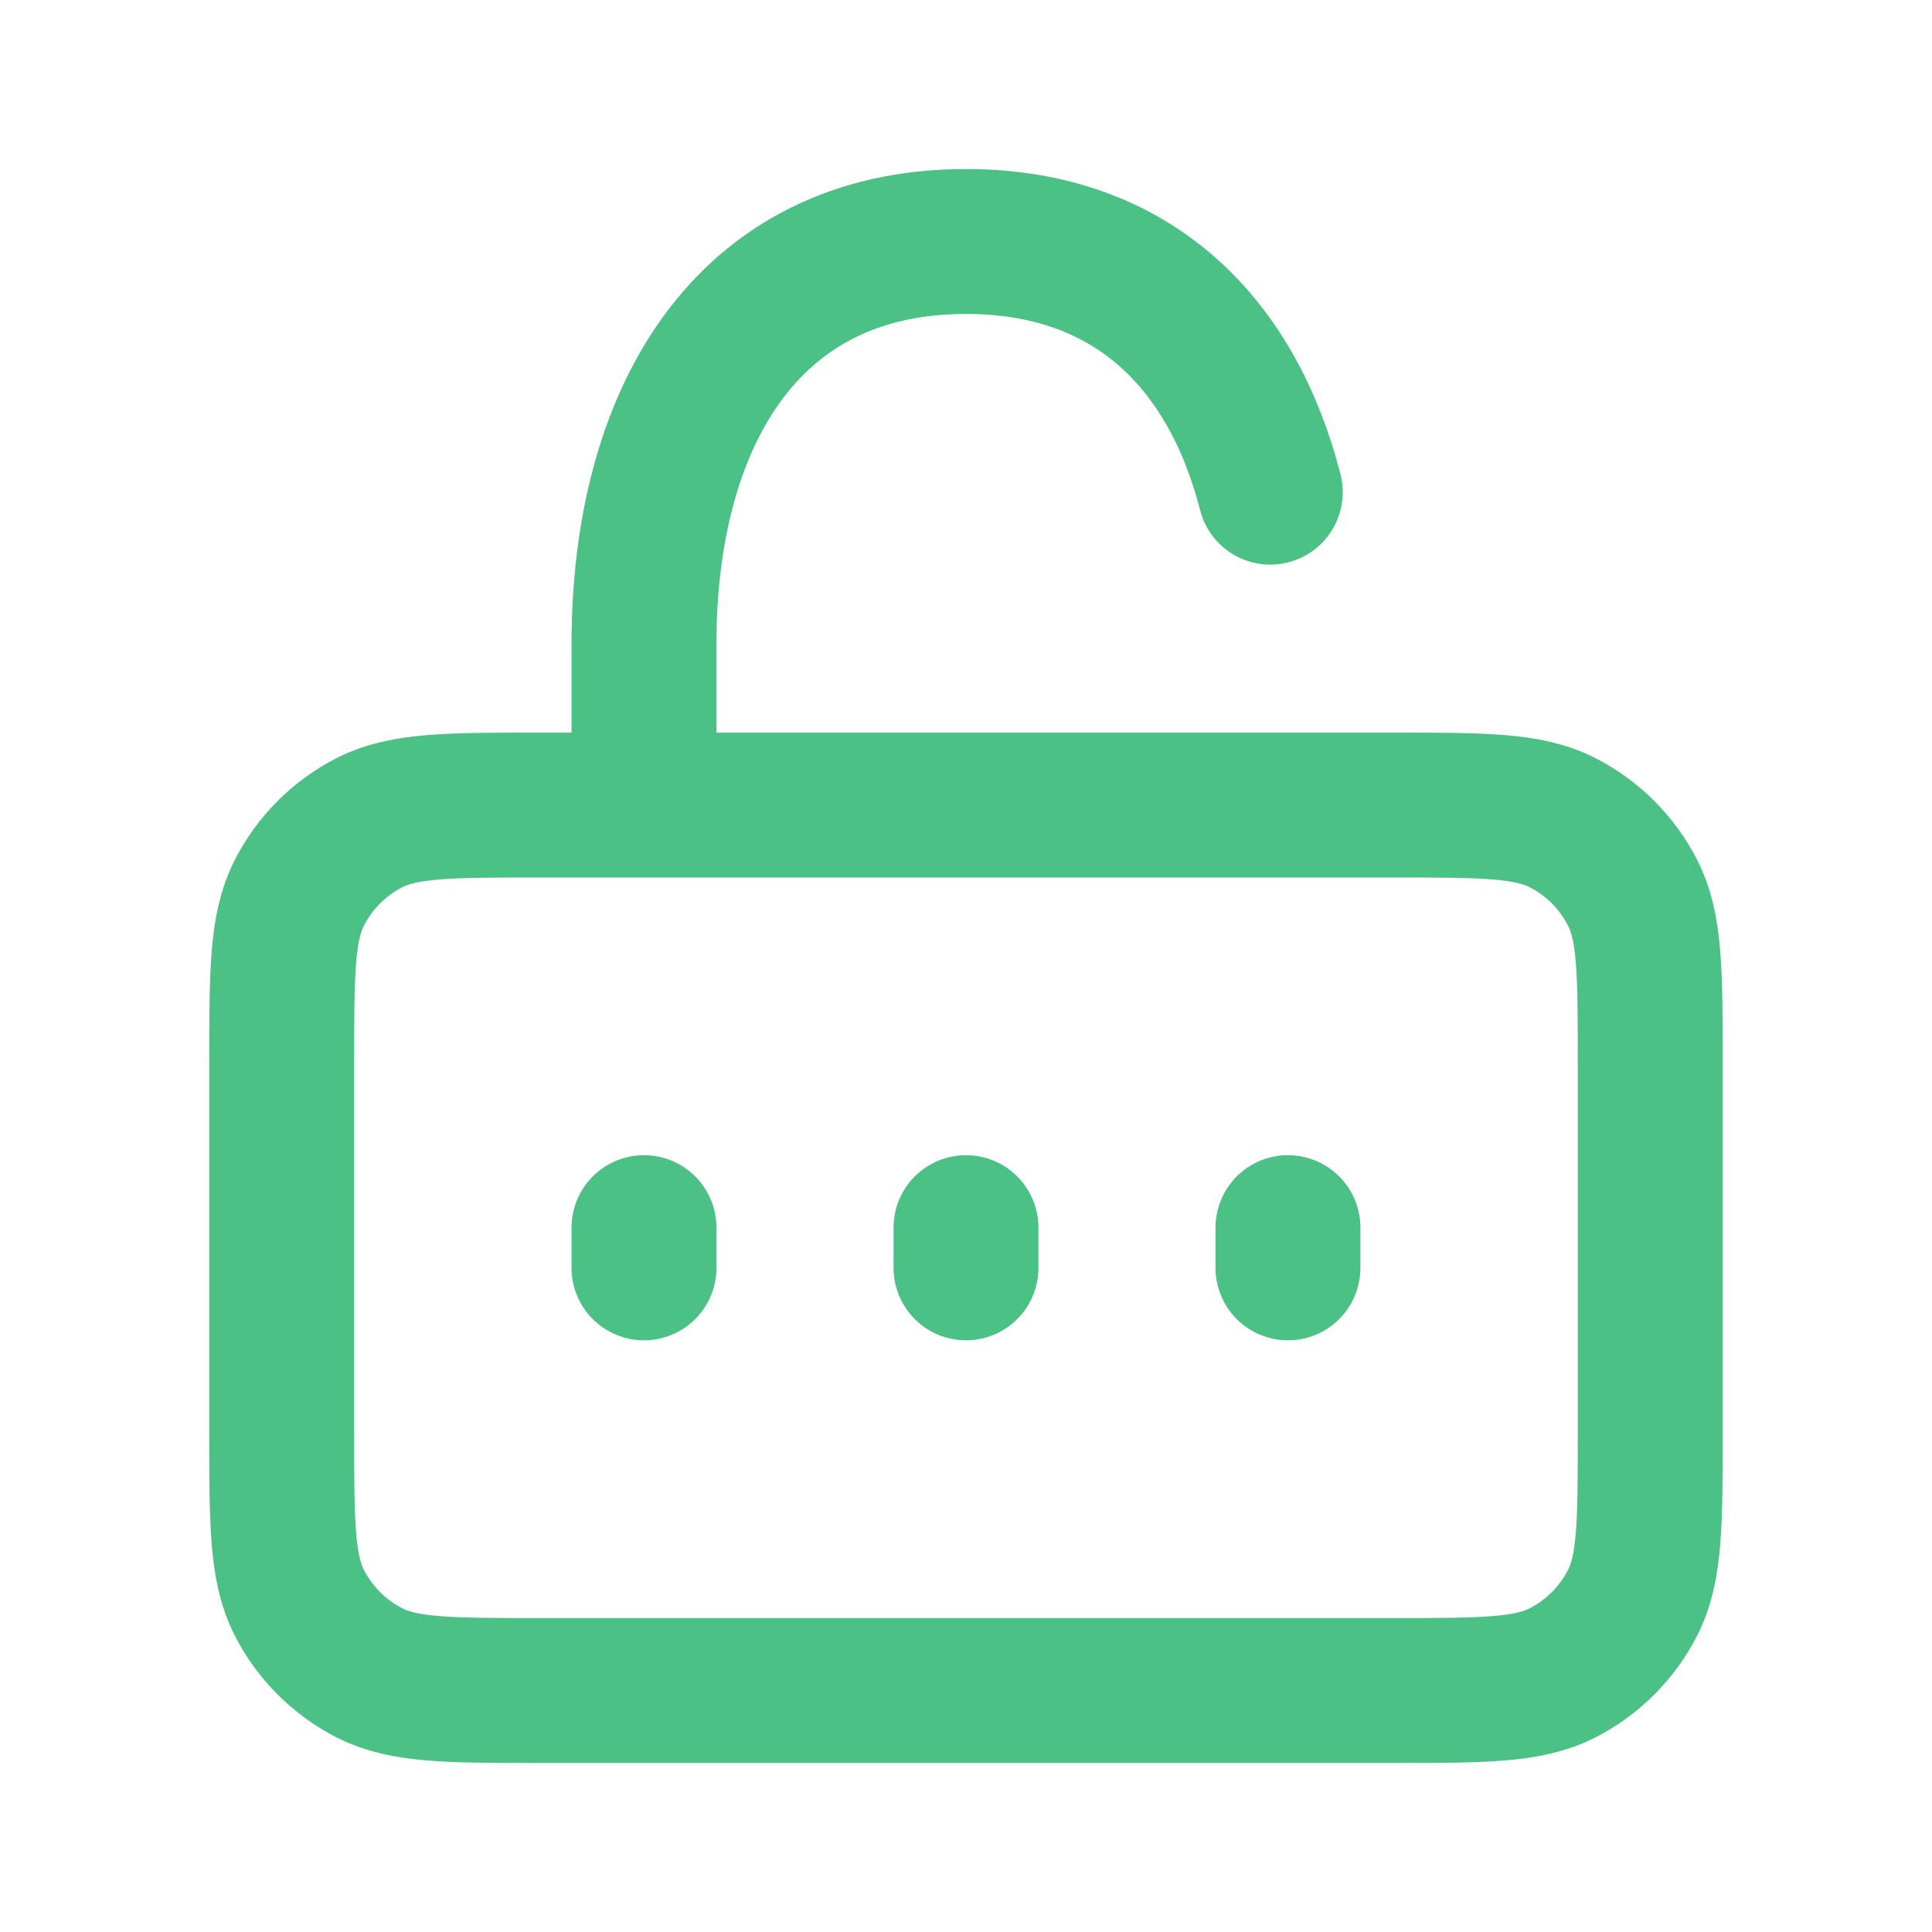
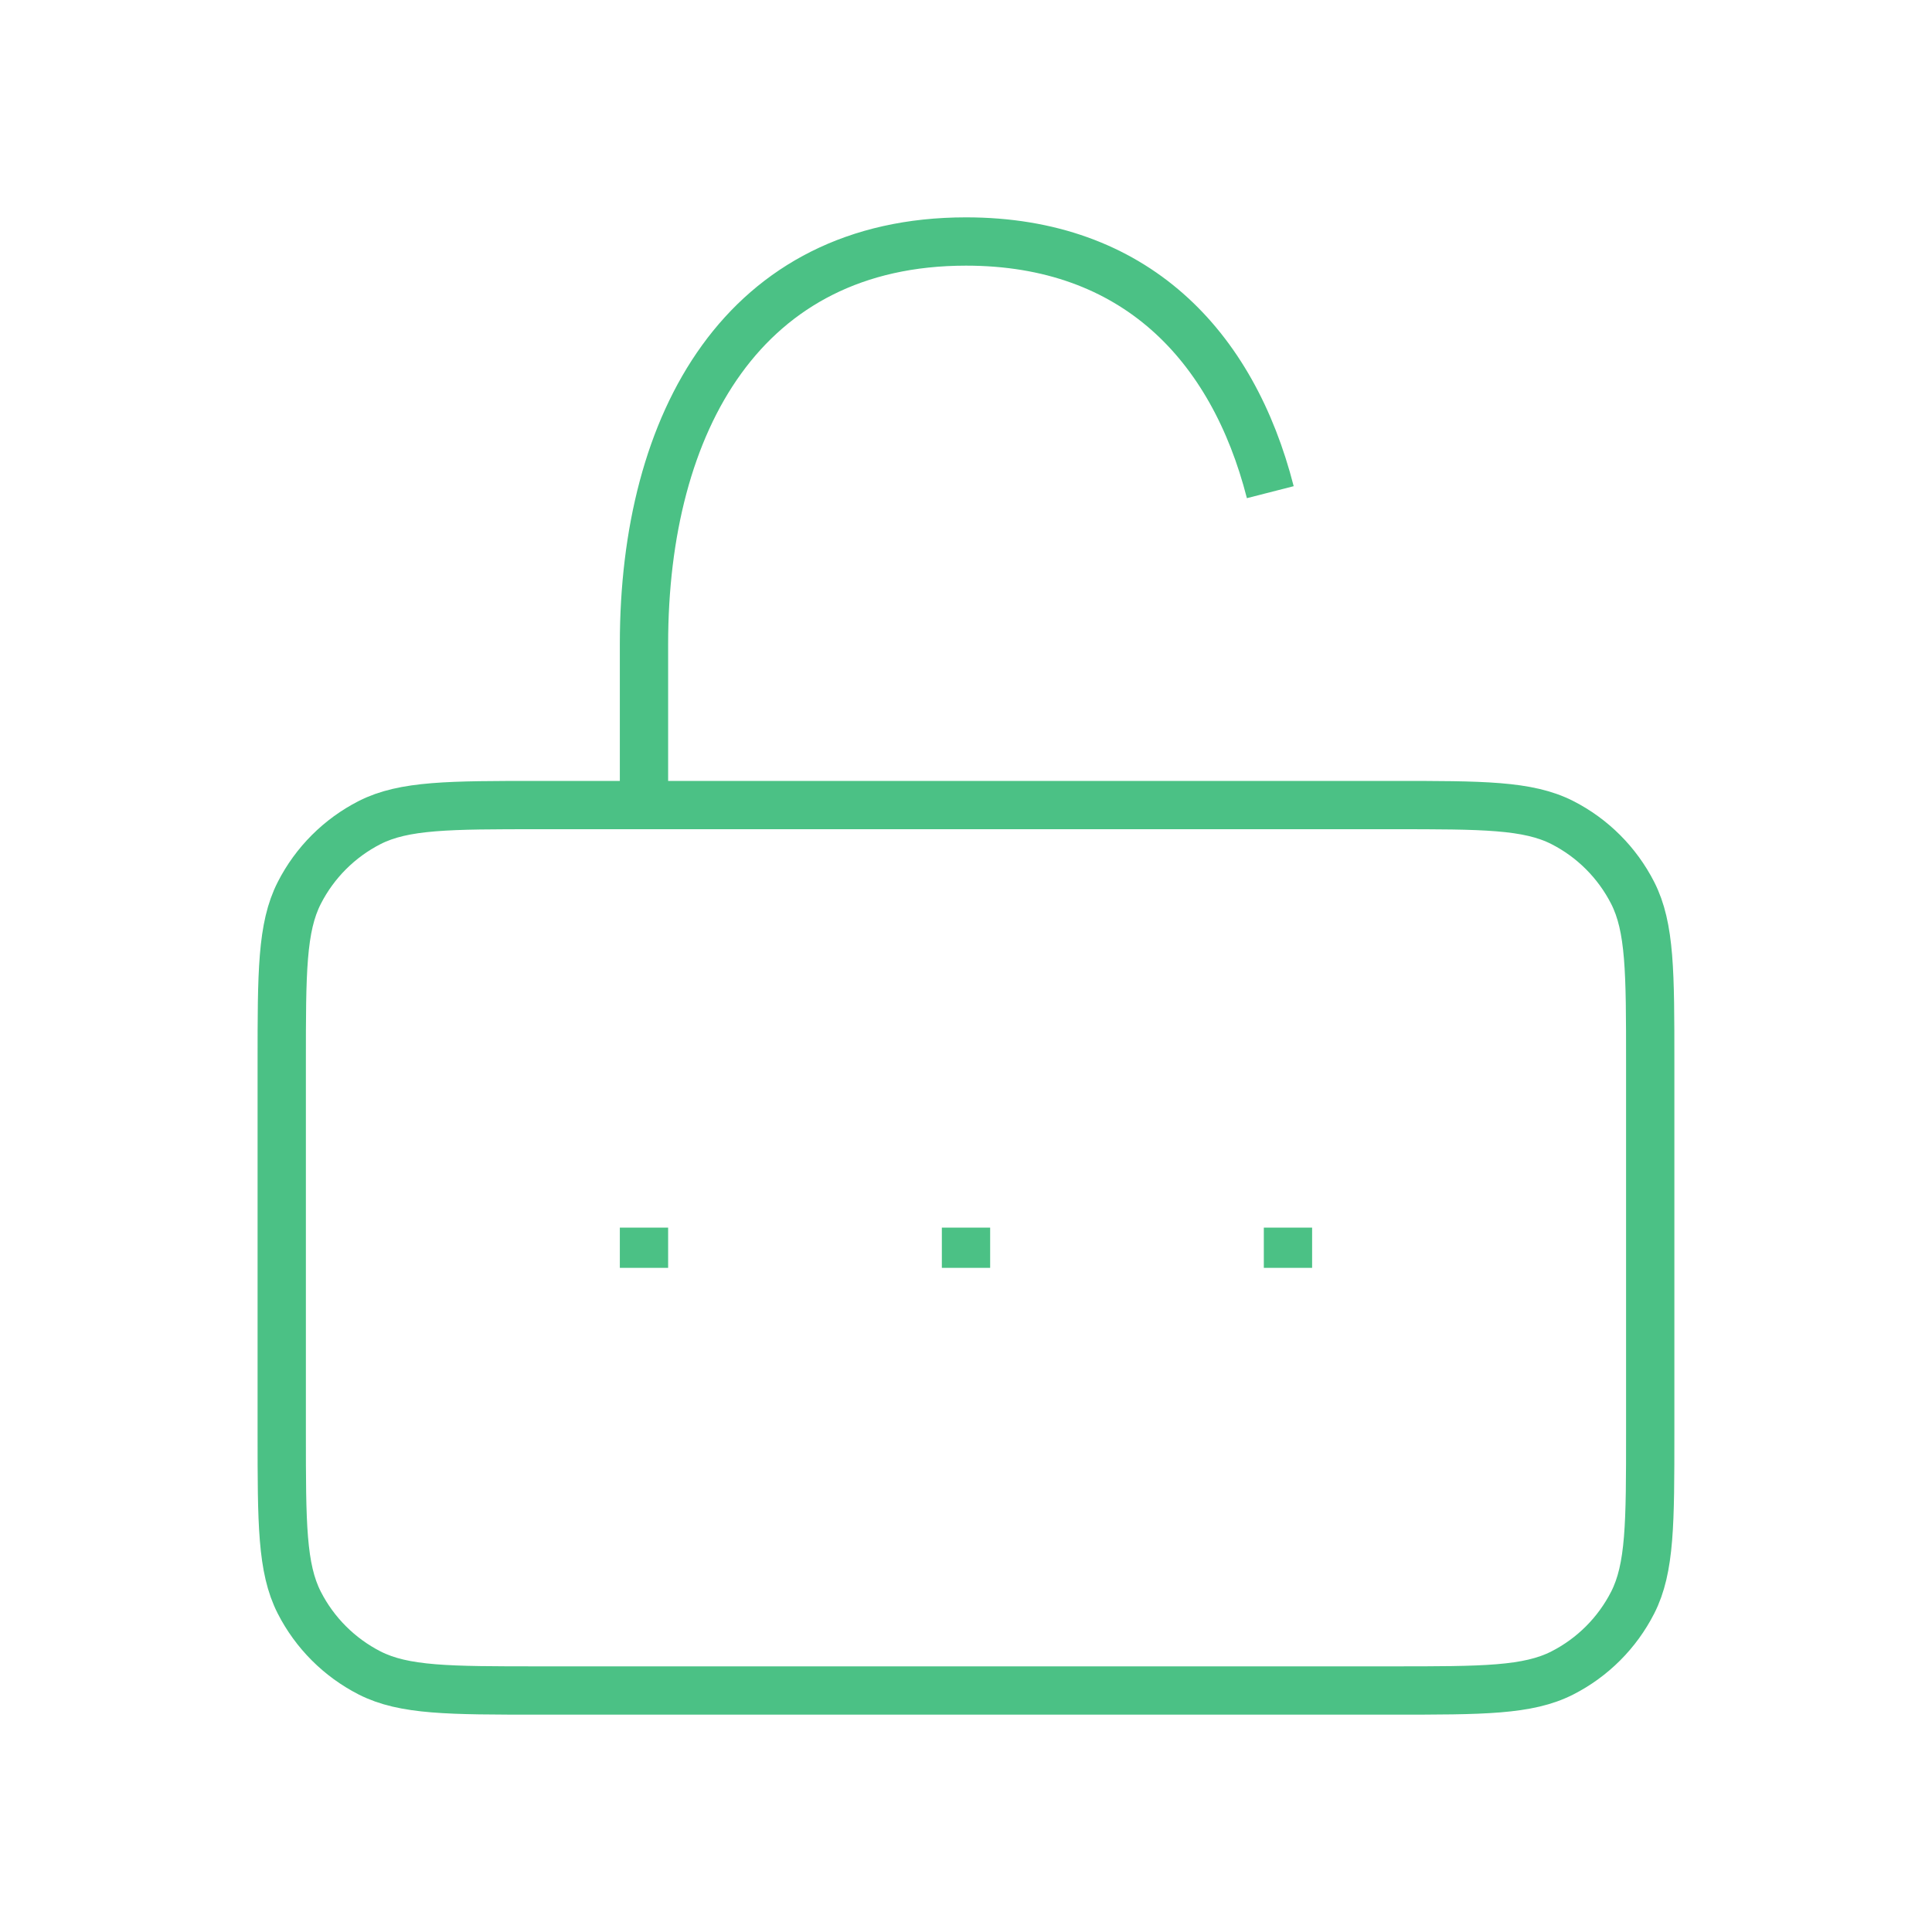
<svg xmlns="http://www.w3.org/2000/svg" width="40" height="40" viewBox="0 0 40 40" fill="none">
-   <path d="M13.333 16.667V13.333C13.333 8.732 15.398 5 20 5C23.49 5 25.521 7.147 26.3 10.19M20 26.25V25.417M26.666 26.25V25.417M13.333 26.25V25.417M5.833 29.667V22C5.833 20.133 5.833 19.2 6.196 18.488C6.516 17.86 7.026 17.35 7.653 17.03C8.366 16.668 9.3 16.668 11.166 16.668H28.833C30.7 16.668 31.633 16.668 32.346 17.03C32.974 17.35 33.483 17.86 33.803 18.487C34.166 19.2 34.166 20.133 34.166 22V29.667C34.166 31.533 34.166 32.467 33.803 33.18C33.483 33.807 32.974 34.317 32.346 34.637C31.633 35 30.7 35 28.833 35H11.166C9.3 35 8.366 35 7.653 34.637C7.026 34.317 6.516 33.807 6.196 33.18C5.833 32.468 5.833 31.535 5.833 29.667Z" stroke="#4BC185" stroke-width="3" stroke-linecap="round" stroke-linejoin="round" />
+   <path d="M13.333 16.667V13.333C13.333 8.732 15.398 5 20 5C23.49 5 25.521 7.147 26.3 10.19M20 26.25V25.417M26.666 26.25V25.417M13.333 26.25V25.417M5.833 29.667V22C5.833 20.133 5.833 19.2 6.196 18.488C6.516 17.86 7.026 17.35 7.653 17.03C8.366 16.668 9.3 16.668 11.166 16.668H28.833C30.7 16.668 31.633 16.668 32.346 17.03C32.974 17.35 33.483 17.86 33.803 18.487C34.166 19.2 34.166 20.133 34.166 22V29.667C34.166 31.533 34.166 32.467 33.803 33.18C33.483 33.807 32.974 34.317 32.346 34.637C31.633 35 30.7 35 28.833 35H11.166C9.3 35 8.366 35 7.653 34.637C7.026 34.317 6.516 33.807 6.196 33.18C5.833 32.468 5.833 31.535 5.833 29.667Z" stroke="#4BC185" strokeWidth="3" strokeLinecap="round" strokeLinejoin="round" />
</svg>
